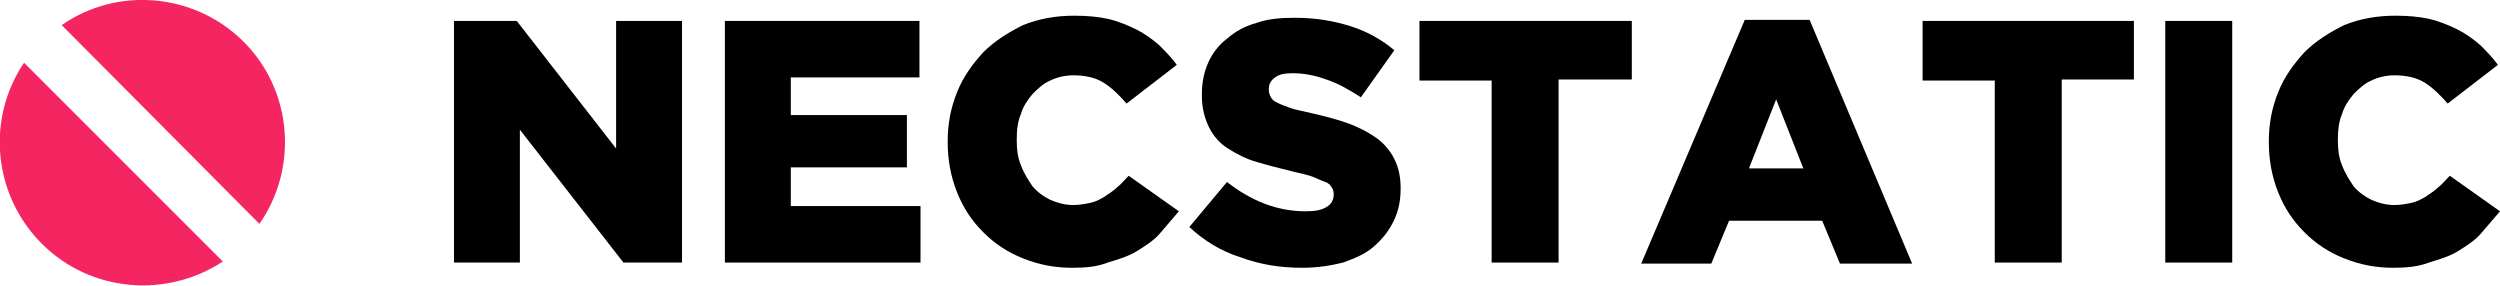
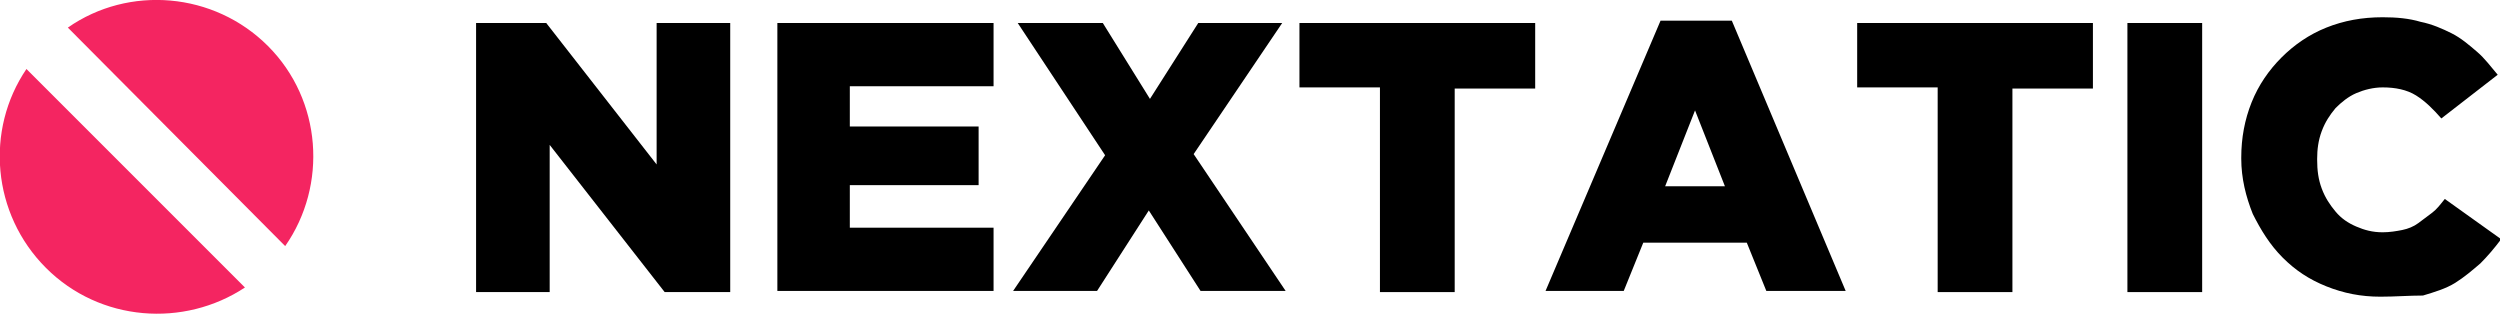
- <svg xmlns="http://www.w3.org/2000/svg" version="1.1" id="Layer_1" x="0px" y="0px" viewBox="0 0 239 27.3" style="enable-background:new 0 0 239 27.3;" xml:space="preserve">
+ <svg xmlns="http://www.w3.org/2000/svg" version="1.1" id="Layer_1" x="0px" y="0px" viewBox="0 0 217.4 27.3" style="enable-background:new 0 0 217.4 27.3;" xml:space="preserve">
  <style type="text/css">
	.st0{fill:#F42561;}
</style>
  <g>
    <path class="st0" d="M2.3,6c-3.6,5.3-3,12.6,1.7,17.3s12,5.2,17.3,1.7L2.3,6z" />
    <path class="st0" d="M24.8,21.4C28.5,16.1,28,8.7,23.3,4S11.2-1.3,5.9,2.4L24.8,21.4z" />
  </g>
  <g>
-     <path d="M43.4,2h6l9.5,12.2V2h6.3v23.1h-5.6l-9.9-12.7v12.7h-6.3V2z" />
-     <path d="M69.3,2h18.6v5.4H75.6V11h11.1V16H75.6v3.7h12.4v5.4H69.3V2z" />
-     <path d="M102.5,25.6c-1.7,0-3.2-0.3-4.7-0.9c-1.5-0.6-2.7-1.4-3.8-2.5c-1.1-1.1-1.9-2.3-2.5-3.8s-0.9-3.1-0.9-4.8v-0.1   c0-1.7,0.3-3.2,0.9-4.7c0.6-1.5,1.5-2.7,2.5-3.8c1.1-1.1,2.4-1.9,3.8-2.6c1.5-0.6,3.1-0.9,4.9-0.9c1.2,0,2.3,0.1,3.2,0.3   s1.9,0.6,2.7,1c0.8,0.4,1.5,0.9,2.2,1.5c0.6,0.6,1.2,1.2,1.7,1.9l-4.8,3.7c-0.7-0.8-1.4-1.5-2.2-2c-0.8-0.5-1.8-0.7-2.9-0.7   c-0.8,0-1.6,0.2-2.2,0.5c-0.7,0.3-1.2,0.8-1.7,1.3c-0.5,0.6-0.9,1.2-1.1,1.9c-0.3,0.7-0.4,1.5-0.4,2.4v0.1c0,0.9,0.1,1.7,0.4,2.4   c0.3,0.8,0.7,1.4,1.1,2c0.5,0.6,1.1,1,1.7,1.3c0.7,0.3,1.4,0.5,2.2,0.5c0.6,0,1.1-0.1,1.6-0.2s0.9-0.3,1.4-0.6   c0.4-0.3,0.8-0.5,1.2-0.9c0.4-0.3,0.7-0.7,1.1-1.1l4.8,3.4c-0.6,0.7-1.2,1.4-1.8,2.1s-1.4,1.2-2.2,1.7c-0.8,0.5-1.8,0.8-2.8,1.1   C104.9,25.5,103.8,25.6,102.5,25.6z" />
-     <path d="M124.5,25.6c-2.1,0-4-0.3-5.9-1c-1.9-0.6-3.5-1.6-4.9-2.9l3.6-4.3c2.3,1.8,4.8,2.8,7.5,2.8c0.9,0,1.5-0.1,2-0.4   c0.5-0.3,0.7-0.7,0.7-1.2v-0.1c0-0.2-0.1-0.5-0.2-0.6c-0.1-0.2-0.3-0.4-0.6-0.5s-0.7-0.3-1.2-0.5c-0.5-0.2-1.1-0.3-1.9-0.5   c-1.2-0.3-2.4-0.6-3.4-0.9c-1.1-0.3-2-0.8-2.8-1.3c-0.8-0.5-1.4-1.2-1.8-2s-0.7-1.8-0.7-3V9c0-1.1,0.2-2.1,0.6-3   c0.4-0.9,1-1.7,1.8-2.3c0.8-0.7,1.7-1.2,2.8-1.5c1.1-0.4,2.3-0.5,3.7-0.5c2,0,3.7,0.3,5.3,0.8c1.6,0.5,3,1.3,4.2,2.3l-3.2,4.5   c-1.1-0.7-2.1-1.3-3.3-1.7c-1.1-0.4-2.2-0.6-3.2-0.6c-0.8,0-1.3,0.1-1.7,0.4c-0.4,0.3-0.6,0.6-0.6,1.1v0.1c0,0.3,0.1,0.5,0.2,0.7   c0.1,0.2,0.3,0.4,0.6,0.5c0.3,0.2,0.7,0.3,1.2,0.5c0.5,0.2,1.2,0.3,2,0.5c1.3,0.3,2.5,0.6,3.6,1c1.1,0.4,2,0.9,2.7,1.4   c0.7,0.5,1.3,1.2,1.7,2c0.4,0.8,0.6,1.7,0.6,2.8V18c0,1.2-0.2,2.2-0.7,3.2s-1.1,1.7-1.9,2.4s-1.8,1.1-2.9,1.5   C127.2,25.4,125.9,25.6,124.5,25.6z" />
-     <path d="M142.6,7.7h-6.9V2H156v5.6H149v17.5h-6.4V7.7z" />
-     <path d="M166.8,1.9h6.2l9.8,23.3h-6.9l-1.7-4.1h-8.9l-1.7,4.1h-6.7L166.8,1.9z M172.4,16.1l-2.6-6.6l-2.6,6.6H172.4z" />
-     <path d="M190.7,7.7h-6.9V2H204v5.6h-6.9v17.5h-6.4V7.7z" />
-     <path d="M207,2h6.4v23.1H207V2z" />
-     <path d="M228.8,25.6c-1.7,0-3.2-0.3-4.7-0.9c-1.5-0.6-2.7-1.4-3.8-2.5c-1.1-1.1-1.9-2.3-2.5-3.8c-0.6-1.5-0.9-3.1-0.9-4.8v-0.1   c0-1.7,0.3-3.2,0.9-4.7c0.6-1.5,1.5-2.7,2.5-3.8c1.1-1.1,2.4-1.9,3.8-2.6c1.5-0.6,3.1-0.9,4.9-0.9c1.2,0,2.3,0.1,3.2,0.3   s1.9,0.6,2.7,1c0.8,0.4,1.5,0.9,2.2,1.5c0.6,0.6,1.2,1.2,1.7,1.9l-4.8,3.7c-0.7-0.8-1.4-1.5-2.2-2c-0.8-0.5-1.8-0.7-2.9-0.7   c-0.8,0-1.6,0.2-2.2,0.5c-0.7,0.3-1.2,0.8-1.7,1.3c-0.5,0.6-0.9,1.2-1.1,1.9c-0.3,0.7-0.4,1.5-0.4,2.4v0.1c0,0.9,0.1,1.7,0.4,2.4   c0.3,0.8,0.7,1.4,1.1,2c0.5,0.6,1.1,1,1.7,1.3c0.7,0.3,1.4,0.5,2.2,0.5c0.6,0,1.1-0.1,1.6-0.2s0.9-0.3,1.4-0.6   c0.4-0.3,0.8-0.5,1.2-0.9c0.4-0.3,0.7-0.7,1.1-1.1l4.8,3.4c-0.6,0.7-1.2,1.4-1.8,2.1s-1.4,1.2-2.2,1.7c-0.8,0.5-1.8,0.8-2.8,1.1   C231.2,25.5,230,25.6,228.8,25.6z" />
+     <path d="M41.4,2h6.1l9.6,12.3V2h6.4v23.4h-5.7l-10-12.8v12.8h-6.4V2z" />
+     <path d="M67.6,2h18.8v5.5H73.9V11h11.2v5.1H73.9v3.7h12.5v5.5H67.6V2z" />
+     <path d="M96.1,13.5L88.5,2h7.4l4.1,6.6l4.2-6.6h7.3l-7.7,11.4l8,11.9h-7.4l-4.5-7l-4.5,7h-7.3L96.1,13.5z" />
+     <path d="M120,7.6h-7V2h20.5v5.7h-7v17.7H120V7.6z" />
+     <path d="M144.4,1.8h6.2l9.9,23.5h-6.9l-1.7-4.2h-9l-1.7,4.2h-6.8L144.4,1.8z M150,16.2l-2.6-6.6l-2.6,6.6H150z" />
+     <path d="M168.5,7.6h-7V2H182v5.7h-7v17.7h-6.5V7.6z" />
+     <path d="M185,2h6.5v23.4H185V2z" />
+     <path d="M207,25.8c-1.7,0-3.2-0.3-4.7-0.9c-1.5-0.6-2.7-1.4-3.8-2.5c-1.1-1.1-1.9-2.4-2.6-3.8c-0.6-1.5-1-3.1-1-4.8v-0.1   c0-1.7,0.3-3.3,0.9-4.8s1.5-2.8,2.6-3.9c1.1-1.1,2.4-2,3.9-2.6c1.5-0.6,3.1-0.9,4.9-0.9c1.2,0,2.3,0.1,3.3,0.4c1,0.2,1.9,0.6,2.7,1   c0.8,0.4,1.5,1,2.2,1.6c0.7,0.6,1.2,1.3,1.8,2l-4.9,3.8c-0.7-0.8-1.4-1.5-2.2-2c-0.8-0.5-1.8-0.7-2.9-0.7c-0.8,0-1.6,0.2-2.3,0.5   c-0.7,0.3-1.3,0.8-1.8,1.3c-0.5,0.6-0.9,1.2-1.2,2c-0.3,0.8-0.4,1.6-0.4,2.4v0.1c0,0.9,0.1,1.7,0.4,2.5c0.3,0.8,0.7,1.4,1.2,2   c0.5,0.6,1.1,1,1.8,1.3c0.7,0.3,1.4,0.5,2.3,0.5c0.6,0,1.2-0.1,1.7-0.2c0.5-0.1,1-0.3,1.4-0.6c0.4-0.3,0.8-0.6,1.2-0.9   c0.4-0.3,0.7-0.7,1.1-1.2l4.9,3.5c-0.6,0.8-1.2,1.5-1.8,2.1c-0.7,0.6-1.4,1.2-2.2,1.7c-0.8,0.5-1.8,0.8-2.8,1.1   C209.5,25.7,208.3,25.8,207,25.8z" />
  </g>
</svg>
